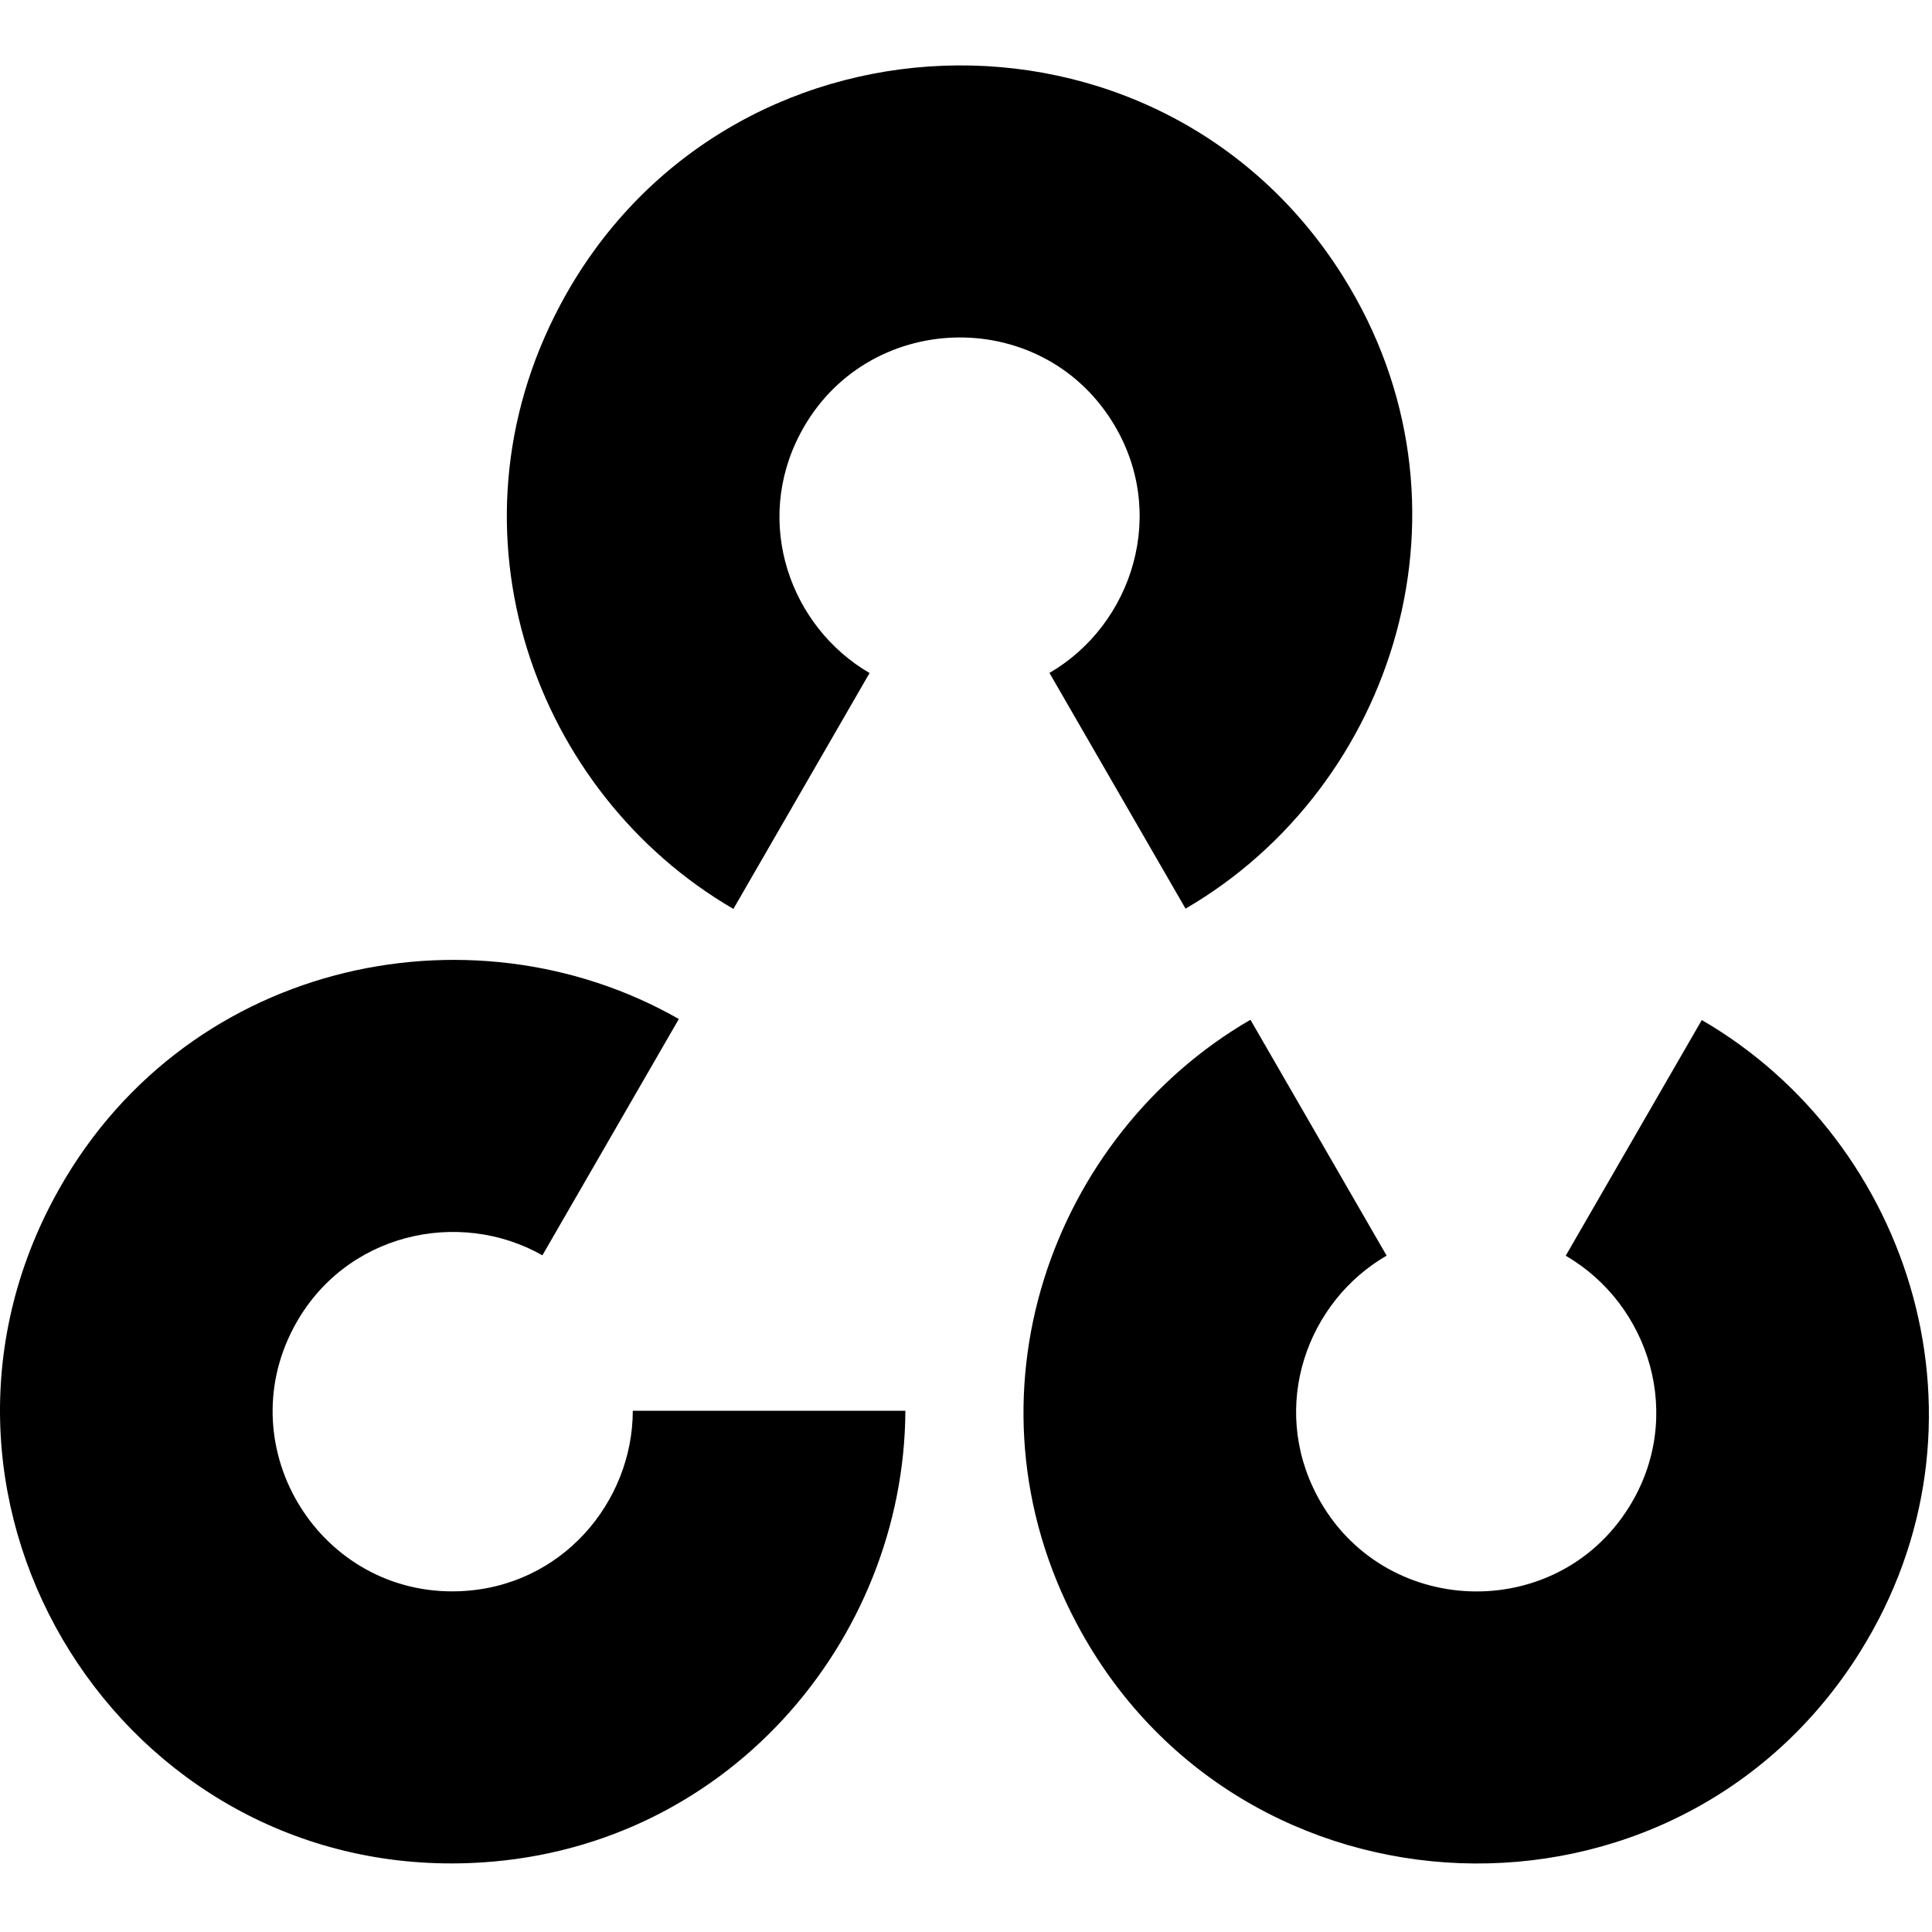
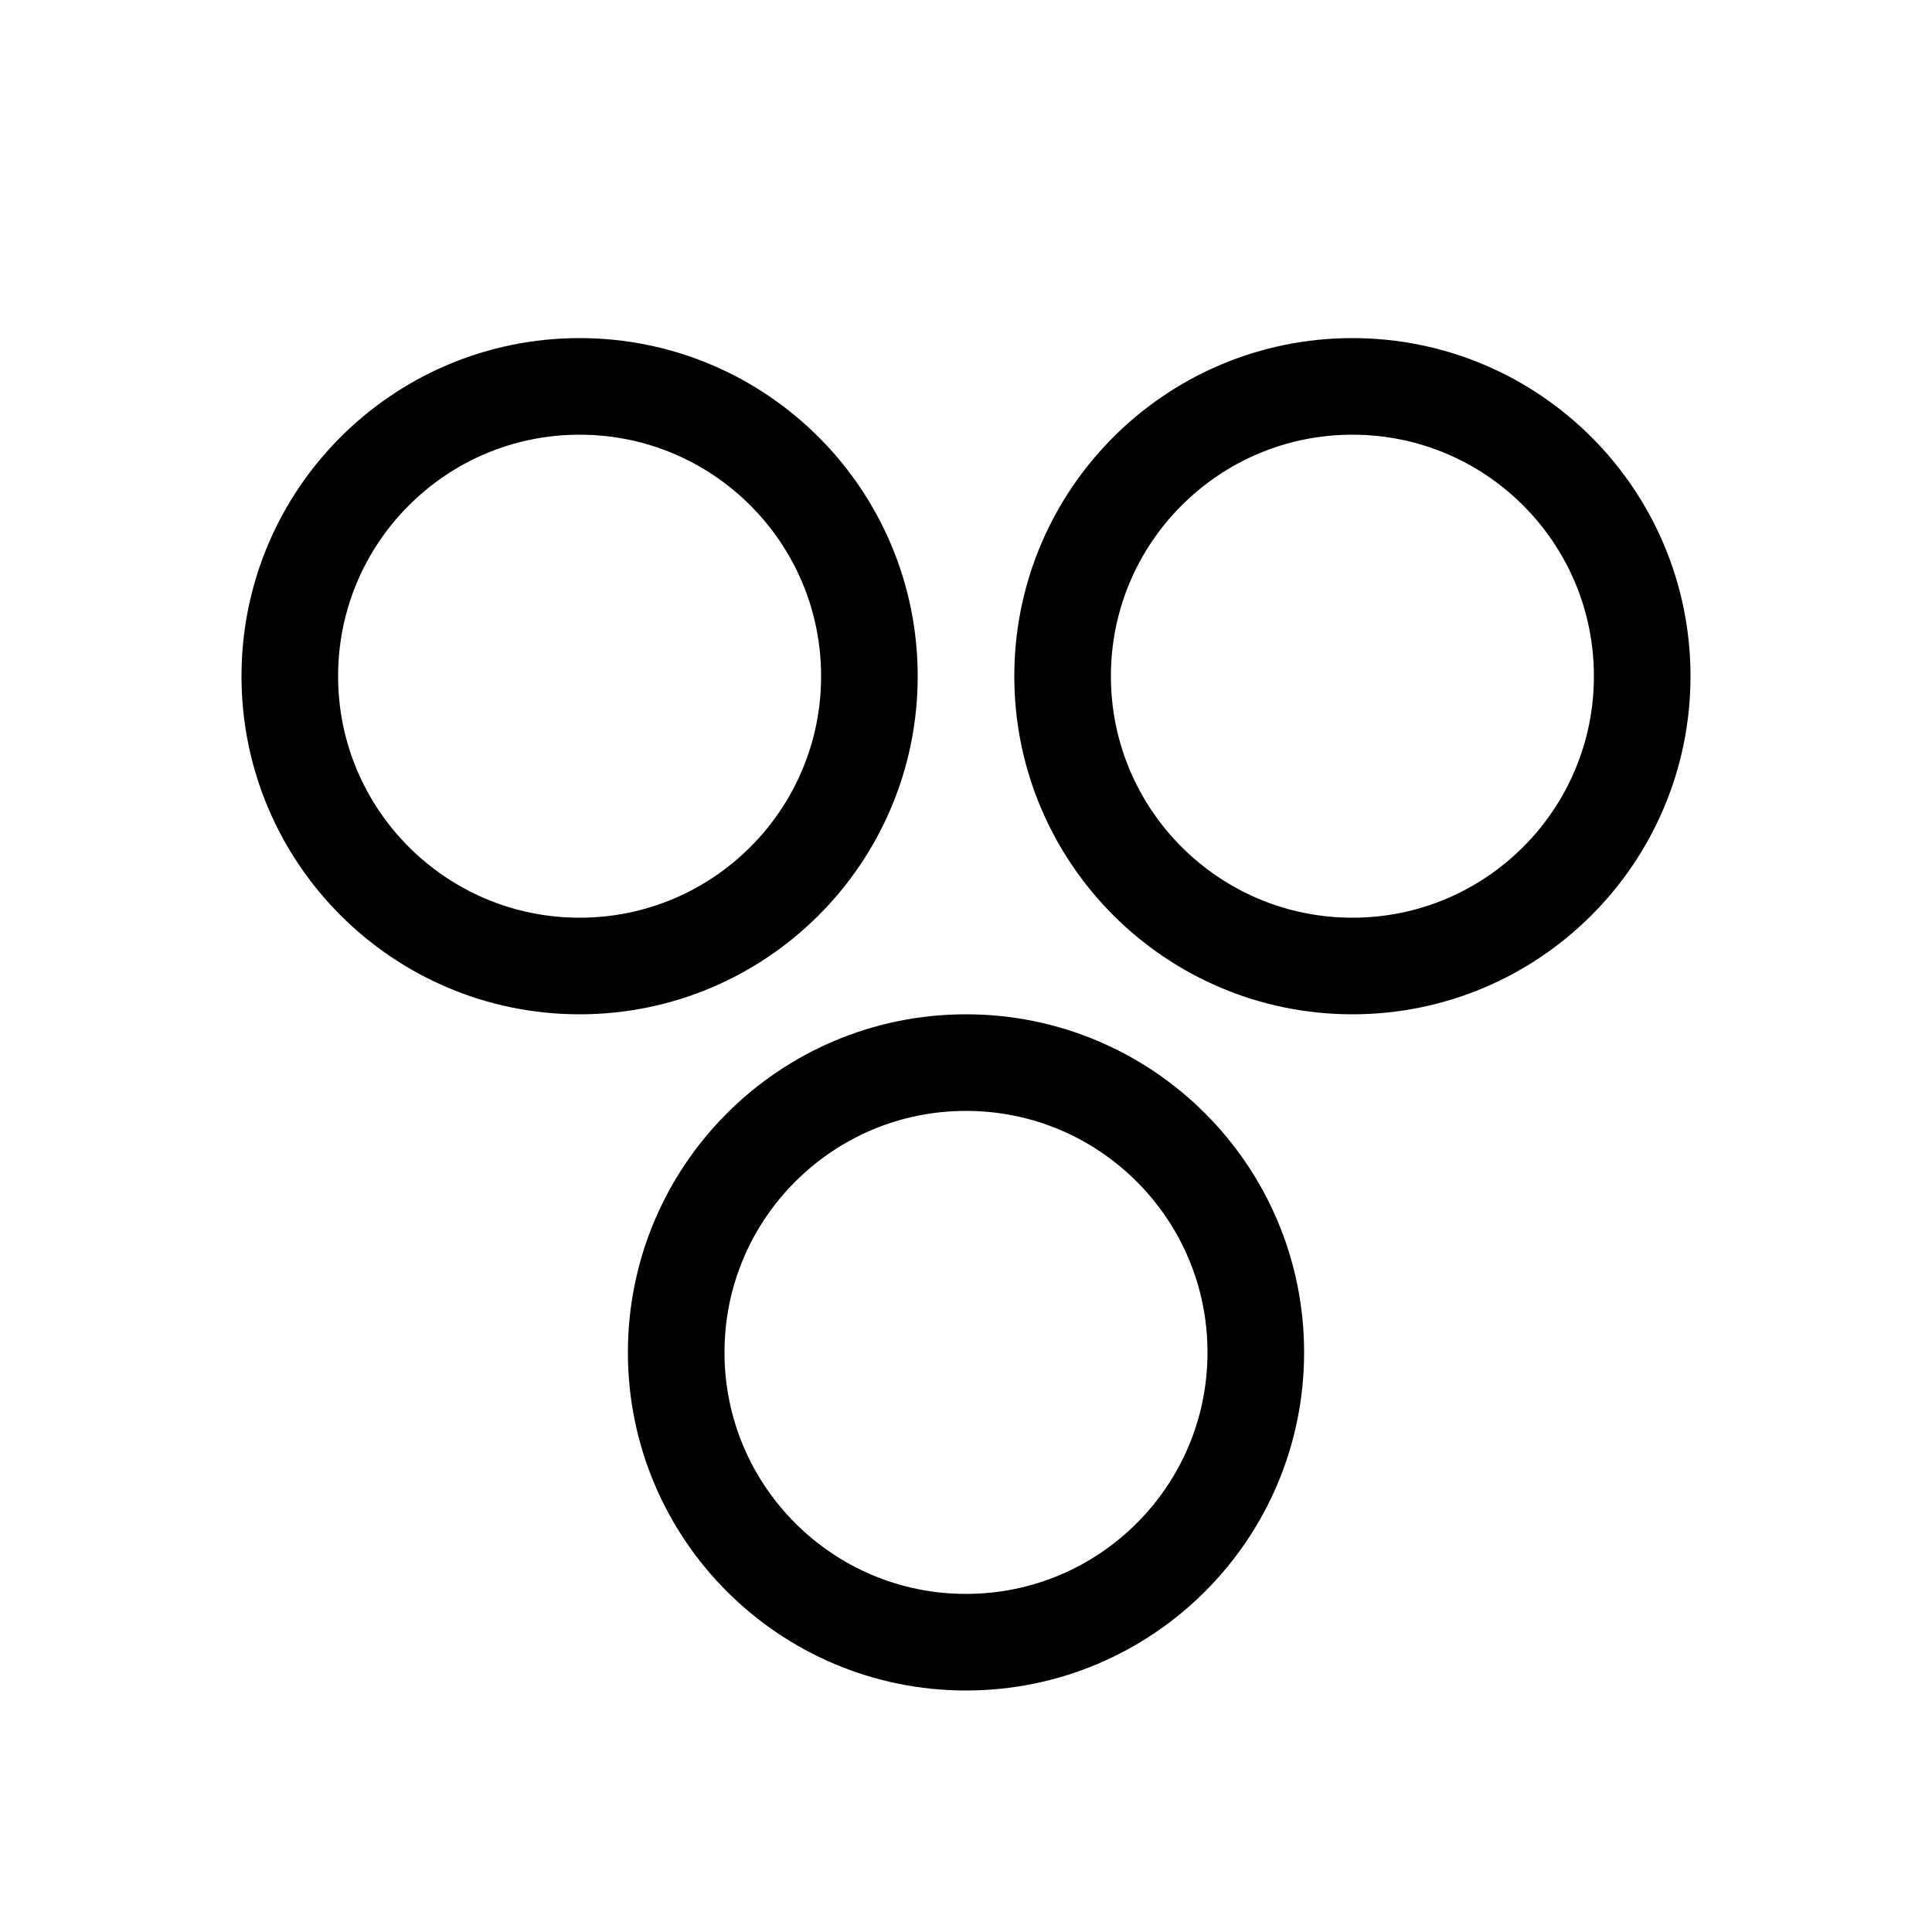
- <svg xmlns="http://www.w3.org/2000/svg" version="1.1" width="40" height="40">
-   <g style="transform: scale(0.078)" stroke-width="0.5">
-     <path d="M148.646,81.064C191.857-0.346,307.613-4.618,356.506,73.393c37.888,60.451,13.796,135.485-41.823,167.788l-36.122-62.564c22.127-12.851,31.711-42.701,16.639-66.751c-19.451-31.035-65.502-29.335-82.693,3.052c-12.721,23.966-2.639,51.55,18.309,63.729l-36.148,62.611C142.012,210.643,116.67,141.306,148.646,81.064z M167.967,374.471c-0.044,24.278-18.935,46.898-46.093,47.9c-36.642,1.352-61.088-37.652-43.897-70.039c13.292-25.042,43.83-31.719,65.993-19.122l36.217-62.729c-55.724-31.799-132.625-15.015-166.071,47.998c-43.211,81.41,18.237,179.453,110.342,176.054c68.138-2.515,115.575-59.165,115.861-120.061H167.967z M451.714,270.757l-36.122,62.564c22.203,12.817,31.842,42.725,16.745,66.813c-19.451,31.035-65.502,29.335-82.693-3.052c-12.742-24.006-2.605-51.643,18.415-63.791l-36.148-62.611c-52.728,30.583-78.125,99.973-46.128,160.255c43.211,81.41,158.967,85.682,207.86,7.671C531.556,378.117,507.41,303.026,451.714,270.757z" />
-   </g>
+ <svg xmlns="http://www.w3.org/2000/svg" viewBox="0 0 40 40">
+   <circle cx="12" cy="14" r="6" stroke="currentColor" stroke-width="2" fill="none" />
+   <circle cx="28" cy="14" r="6" stroke="currentColor" stroke-width="2" fill="none" />
+   <circle cx="20" cy="28" r="6" stroke="currentColor" stroke-width="2" fill="none" />
</svg>
